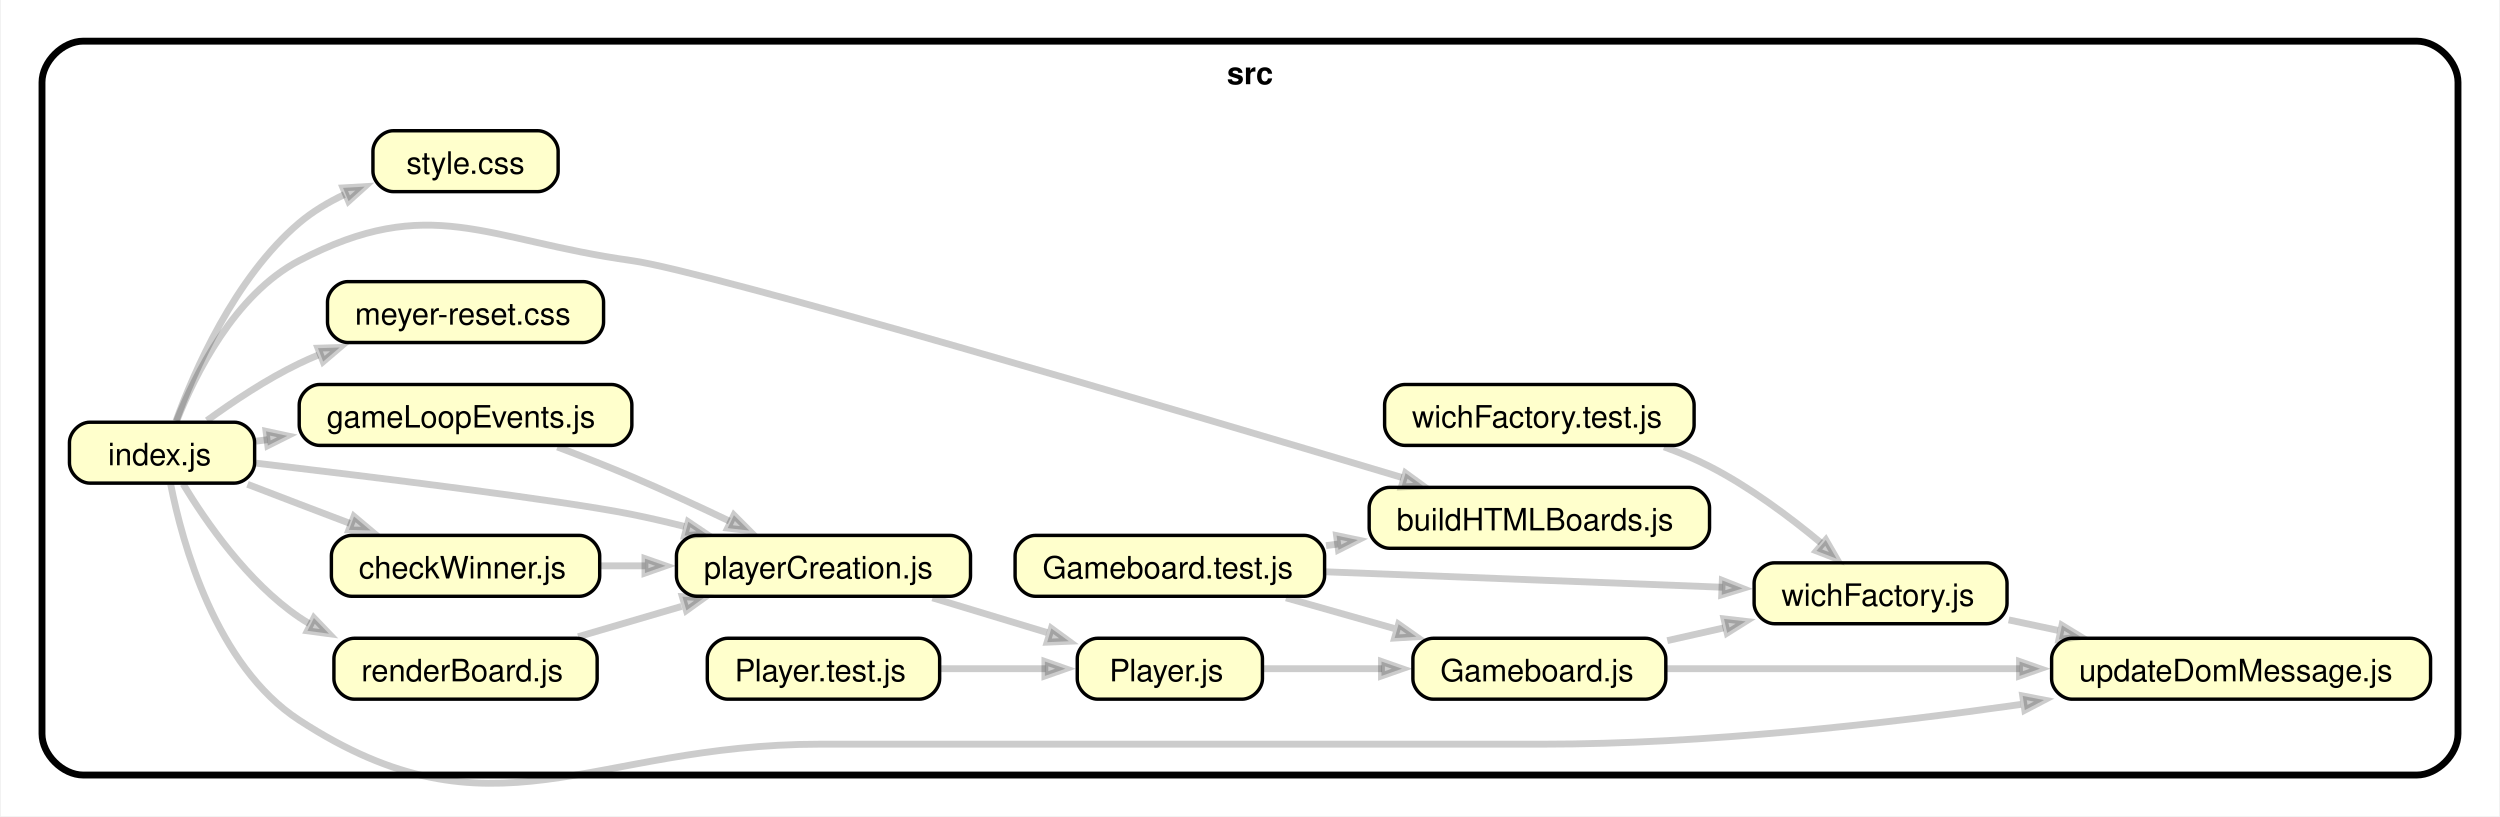
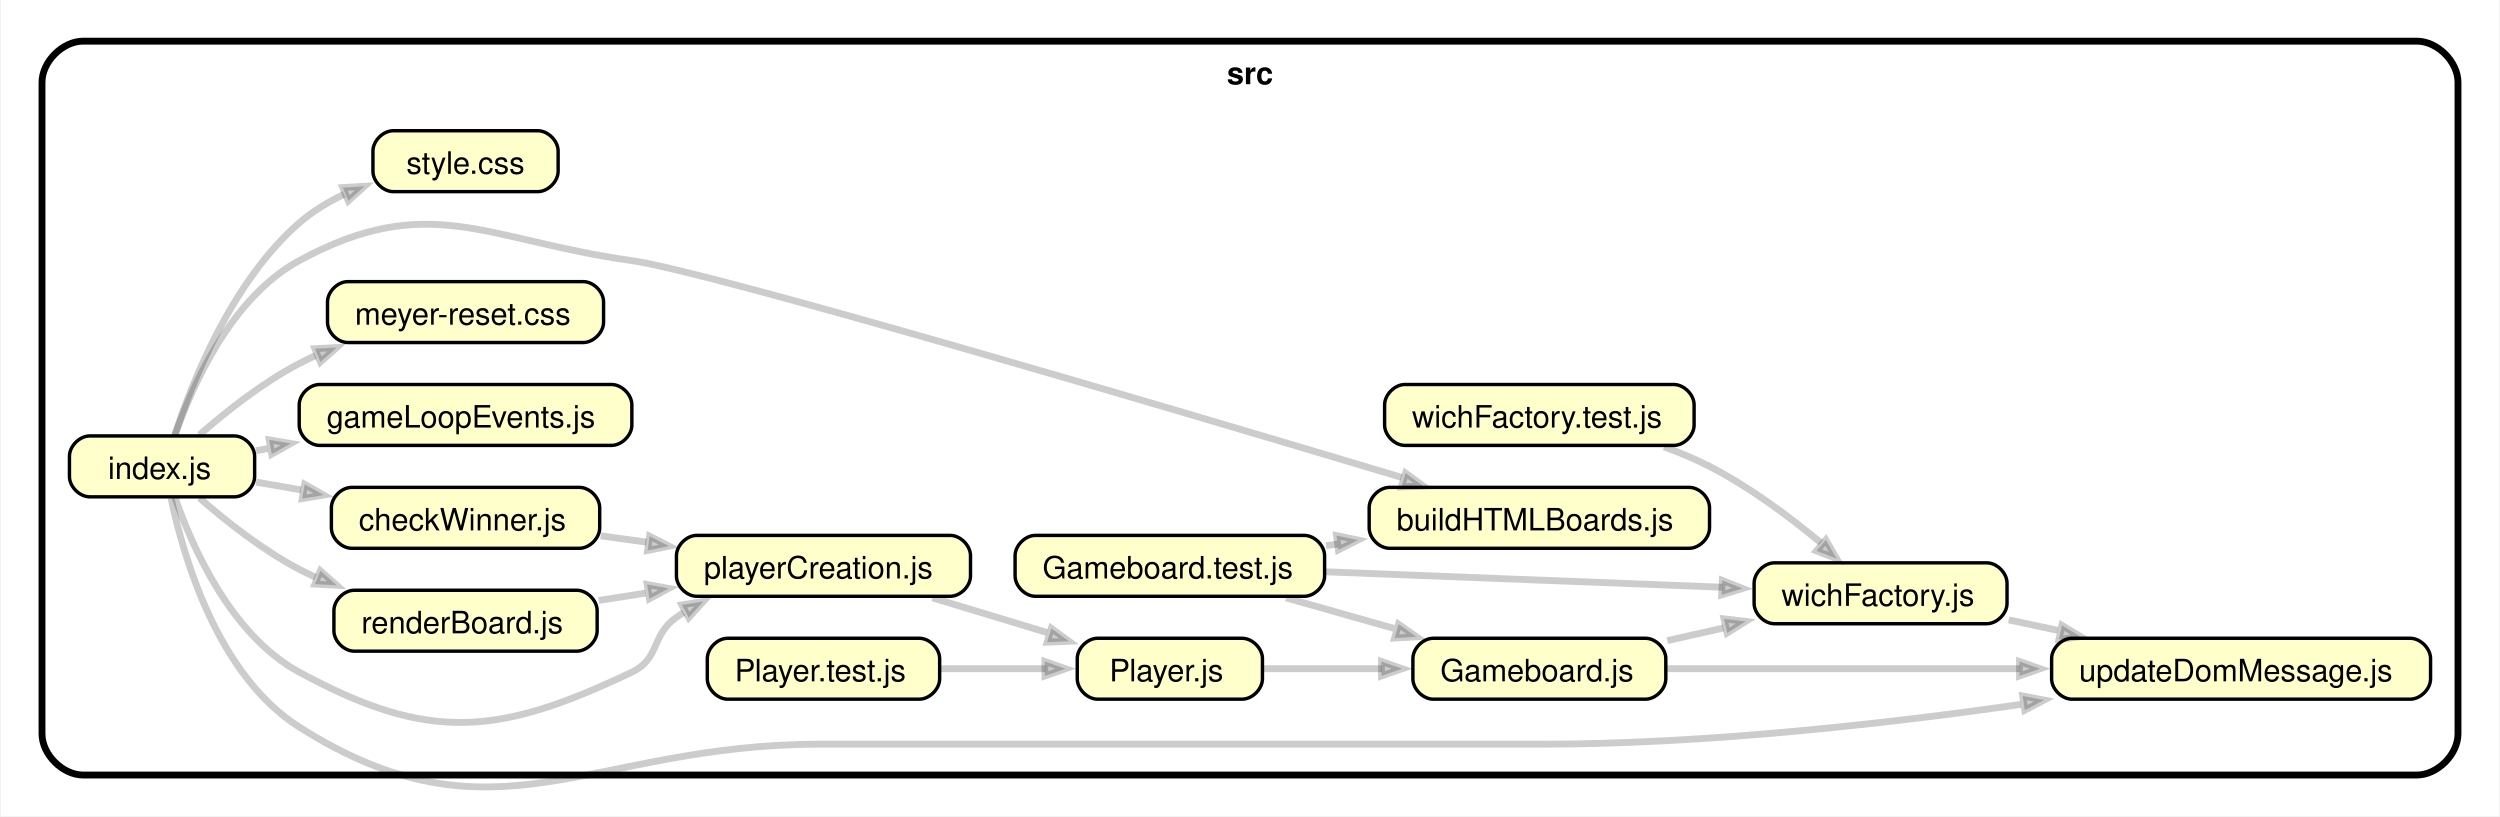
<svg xmlns="http://www.w3.org/2000/svg" xmlns:xlink="http://www.w3.org/1999/xlink" width="729pt" height="238pt" viewBox="0.00 0.00 728.50 238.00">
  <g id="graph0" class="graph" transform="scale(1 1) rotate(0) translate(4 234)">
    <polygon fill="white" stroke="none" points="-4,4 -4,-234 724.5,-234 724.5,4 -4,4" />
    <g id="clust1" class="cluster">
      <path fill="#ffffff" stroke="black" stroke-width="2" d="M20,-8C20,-8 700.5,-8 700.5,-8 706.5,-8 712.5,-14 712.5,-20 712.5,-20 712.5,-210 712.5,-210 712.5,-216 706.5,-222 700.5,-222 700.5,-222 20,-222 20,-222 14,-222 8,-216 8,-210 8,-210 8,-20 8,-20 8,-14 14,-8 20,-8" />
      <text text-anchor="middle" x="360.25" y="-209.45" font-family="Helvetica,sans-Serif" font-weight="bold" font-size="9.00">src</text>
    </g>
    <g id="node1" class="node">
      <g id="a_node1">
        <a xlink:href="src/Gameboard.js" xlink:title="Gameboard.js">
          <path fill="#ffffcc" stroke="black" d="M475.58,-47.88C475.58,-47.88 413.67,-47.88 413.67,-47.88 410.71,-47.88 407.75,-44.92 407.75,-41.96 407.75,-41.96 407.75,-36.04 407.75,-36.04 407.75,-33.08 410.71,-30.12 413.67,-30.12 413.67,-30.12 475.58,-30.12 475.58,-30.12 478.54,-30.12 481.5,-33.08 481.5,-36.04 481.5,-36.04 481.5,-41.96 481.5,-41.96 481.5,-44.92 478.54,-47.88 475.58,-47.88" />
          <text text-anchor="start" x="415.75" y="-35.33" font-family="Helvetica,sans-Serif" font-size="9.00">Gameboard.js</text>
        </a>
      </g>
    </g>
    <g id="node2" class="node">
      <g id="a_node2">
        <a xlink:href="src/updateDomMessage.js" xlink:title="updateDomMessage.js">
          <path fill="#ffffcc" stroke="black" d="M698.58,-47.88C698.58,-47.88 599.92,-47.88 599.92,-47.88 596.96,-47.88 594,-44.92 594,-41.96 594,-41.96 594,-36.04 594,-36.04 594,-33.08 596.96,-30.12 599.92,-30.12 599.92,-30.12 698.58,-30.12 698.58,-30.12 701.54,-30.12 704.5,-33.08 704.5,-36.04 704.5,-36.04 704.5,-41.96 704.5,-41.96 704.5,-44.92 701.54,-47.88 698.58,-47.88" />
          <text text-anchor="start" x="602" y="-35.33" font-family="Helvetica,sans-Serif" font-size="9.00">updateDomMessage.js</text>
        </a>
      </g>
    </g>
    <g id="edge1" class="edge">
      <path fill="none" stroke="#000000" stroke-width="2" stroke-opacity="0.2" d="M481.85,-39C510.38,-39 550.84,-39 584.73,-39" />
      <polygon fill="#000000" fill-opacity="0.2" stroke="#000000" stroke-width="2" stroke-opacity="0.2" points="584.64,-41.1 590.64,-39 584.64,-36.9 584.64,-41.1" />
    </g>
    <g id="node3" class="node">
      <g id="a_node3">
        <a xlink:href="src/wichFactory.js" xlink:title="wichFactory.js">
          <path fill="#ffffcc" stroke="black" d="M575.08,-69.88C575.08,-69.88 513.17,-69.88 513.17,-69.88 510.21,-69.88 507.25,-66.92 507.25,-63.96 507.25,-63.96 507.25,-58.04 507.25,-58.04 507.25,-55.08 510.21,-52.12 513.17,-52.12 513.17,-52.12 575.08,-52.12 575.08,-52.12 578.04,-52.12 581,-55.08 581,-58.04 581,-58.04 581,-63.96 581,-63.96 581,-66.92 578.04,-69.88 575.08,-69.88" />
          <text text-anchor="start" x="515.25" y="-57.33" font-family="Helvetica,sans-Serif" font-size="9.00">wichFactory.js</text>
        </a>
      </g>
    </g>
    <g id="edge2" class="edge">
      <path fill="none" stroke="#000000" stroke-width="2" stroke-opacity="0.2" d="M481.93,-47.19C487.26,-48.39 492.8,-49.65 498.28,-50.88" />
      <polygon fill="#000000" fill-opacity="0.2" stroke="#000000" stroke-width="2" stroke-opacity="0.2" points="498.47,-53.53 504.79,-52.8 499.4,-49.43 498.47,-53.53" />
    </g>
-     <g id="edge20" class="edge">
+     <g id="edge19" class="edge">
      <path fill="none" stroke="#000000" stroke-width="2" stroke-opacity="0.2" d="M581.48,-53.24C586.12,-52.25 590.94,-51.23 595.77,-50.2" />
      <polygon fill="#000000" fill-opacity="0.2" stroke="#000000" stroke-width="2" stroke-opacity="0.2" points="597.01,-51.65 602.44,-48.35 596.13,-47.54 597.01,-51.65" />
    </g>
    <g id="node4" class="node">
      <g id="a_node4">
        <a xlink:href="src/Gameboard.test.js" xlink:title="Gameboard.test.js">
          <path fill="#ffffcc" stroke="black" d="M376.08,-77.88C376.08,-77.88 297.67,-77.88 297.67,-77.88 294.71,-77.88 291.75,-74.92 291.75,-71.96 291.75,-71.96 291.75,-66.04 291.75,-66.04 291.75,-63.08 294.71,-60.12 297.67,-60.12 297.67,-60.12 376.08,-60.12 376.08,-60.12 379.04,-60.12 382,-63.08 382,-66.04 382,-66.04 382,-71.96 382,-71.96 382,-74.92 379.04,-77.88 376.08,-77.88" />
          <text text-anchor="start" x="299.75" y="-65.33" font-family="Helvetica,sans-Serif" font-size="9.00">Gameboard.test.js</text>
        </a>
      </g>
    </g>
    <g id="edge4" class="edge">
      <path fill="none" stroke="#000000" stroke-width="2" stroke-opacity="0.2" d="M370.76,-59.67C380.7,-56.85 391.76,-53.71 402.19,-50.76" />
      <polygon fill="#000000" fill-opacity="0.2" stroke="#000000" stroke-width="2" stroke-opacity="0.2" points="403.57,-51.98 408.77,-48.32 402.42,-47.94 403.57,-51.98" />
    </g>
    <g id="edge5" class="edge">
      <path fill="none" stroke="#000000" stroke-width="2" stroke-opacity="0.2" d="M382.41,-67.26C416.61,-65.93 463.65,-64.1 497.99,-62.76" />
      <polygon fill="#000000" fill-opacity="0.2" stroke="#000000" stroke-width="2" stroke-opacity="0.2" points="497.97,-64.74 503.88,-62.41 497.8,-60.55 497.97,-64.74" />
    </g>
    <g id="node5" class="node">
      <g id="a_node5">
        <a xlink:href="src/buildHTMLBoards.js" xlink:title="buildHTMLBoards.js">
          <path fill="#ffffcc" stroke="black" d="M488.33,-91.88C488.33,-91.88 400.92,-91.88 400.92,-91.88 397.96,-91.88 395,-88.92 395,-85.96 395,-85.96 395,-80.04 395,-80.04 395,-77.08 397.96,-74.12 400.92,-74.12 400.92,-74.12 488.33,-74.12 488.33,-74.12 491.29,-74.12 494.25,-77.08 494.25,-80.04 494.25,-80.04 494.25,-85.96 494.25,-85.96 494.25,-88.92 491.29,-91.88 488.33,-91.88" />
          <text text-anchor="start" x="403" y="-79.33" font-family="Helvetica,sans-Serif" font-size="9.00">buildHTMLBoards.js</text>
        </a>
      </g>
    </g>
    <g id="edge3" class="edge">
      <path fill="none" stroke="#000000" stroke-width="2" stroke-opacity="0.2" d="M382.42,-74.9C383.56,-75.05 384.71,-75.2 385.86,-75.35" />
      <polygon fill="#000000" fill-opacity="0.2" stroke="#000000" stroke-width="2" stroke-opacity="0.2" points="385.49,-77.82 391.71,-76.52 386.04,-73.66 385.49,-77.82" />
    </g>
    <g id="node6" class="node">
      <g id="a_node6">
        <a xlink:href="src/Player.js" xlink:title="Player.js">
          <path fill="#ffffcc" stroke="black" d="M357.96,-47.88C357.96,-47.88 315.79,-47.88 315.79,-47.88 312.83,-47.88 309.88,-44.92 309.88,-41.96 309.88,-41.96 309.88,-36.04 309.88,-36.04 309.88,-33.08 312.83,-30.12 315.79,-30.12 315.79,-30.12 357.96,-30.12 357.96,-30.12 360.92,-30.12 363.88,-33.08 363.88,-36.04 363.88,-36.04 363.88,-41.96 363.88,-41.96 363.88,-44.92 360.92,-47.88 357.96,-47.88" />
          <text text-anchor="start" x="319.25" y="-35.33" font-family="Helvetica,sans-Serif" font-size="9.00">Player.js</text>
        </a>
      </g>
    </g>
    <g id="edge6" class="edge">
      <path fill="none" stroke="#000000" stroke-width="2" stroke-opacity="0.2" d="M364.29,-39C374.72,-39 387,-39 398.75,-39" />
      <polygon fill="#000000" fill-opacity="0.2" stroke="#000000" stroke-width="2" stroke-opacity="0.2" points="398.59,-41.1 404.59,-39 398.59,-36.9 398.59,-41.1" />
    </g>
    <g id="node7" class="node">
      <g id="a_node7">
        <a xlink:href="src/Player.test.js" xlink:title="Player.test.js">
          <path fill="#ffffcc" stroke="black" d="M263.83,-47.88C263.83,-47.88 207.92,-47.88 207.92,-47.88 204.96,-47.88 202,-44.92 202,-41.96 202,-41.96 202,-36.04 202,-36.04 202,-33.08 204.96,-30.12 207.92,-30.12 207.92,-30.12 263.83,-30.12 263.83,-30.12 266.79,-30.12 269.75,-33.08 269.75,-36.04 269.75,-36.04 269.75,-41.96 269.75,-41.96 269.75,-44.92 266.79,-47.88 263.83,-47.88" />
          <text text-anchor="start" x="210" y="-35.33" font-family="Helvetica,sans-Serif" font-size="9.00">Player.test.js</text>
        </a>
      </g>
    </g>
    <g id="edge7" class="edge">
      <path fill="none" stroke="#000000" stroke-width="2" stroke-opacity="0.2" d="M270.12,-39C279.92,-39 290.68,-39 300.61,-39" />
      <polygon fill="#000000" fill-opacity="0.2" stroke="#000000" stroke-width="2" stroke-opacity="0.2" points="300.44,-41.1 306.44,-39 300.44,-36.9 300.44,-41.1" />
    </g>
    <g id="node8" class="node">
      <g id="a_node8">
        <a xlink:href="src/checkWinner.js" xlink:title="checkWinner.js">
-           <path fill="#ffffcc" stroke="black" d="M164.71,-77.88C164.71,-77.88 98.29,-77.88 98.29,-77.88 95.33,-77.88 92.38,-74.92 92.38,-71.96 92.38,-71.96 92.38,-66.04 92.38,-66.04 92.38,-63.08 95.33,-60.12 98.29,-60.12 98.29,-60.12 164.71,-60.12 164.71,-60.12 167.67,-60.12 170.62,-63.08 170.62,-66.04 170.62,-66.04 170.62,-71.96 170.62,-71.96 170.62,-74.92 167.67,-77.88 164.71,-77.88" />
-           <text text-anchor="start" x="100.38" y="-65.33" font-family="Helvetica,sans-Serif" font-size="9.00">checkWinner.js</text>
+           <path fill="#ffffcc" stroke="black" d="M164.71,-91.88C164.71,-91.88 98.29,-91.88 98.29,-91.88 95.33,-91.88 92.38,-88.92 92.38,-85.96 92.38,-85.96 92.38,-80.04 92.38,-80.04 92.38,-77.08 95.33,-74.12 98.29,-74.12 98.29,-74.12 164.71,-74.12 164.71,-74.12 167.67,-74.12 170.62,-77.08 170.62,-80.04 170.62,-80.04 170.62,-85.96 170.62,-85.96 170.62,-88.92 167.67,-91.88 164.71,-91.88" />
+           <text text-anchor="start" x="100.38" y="-79.33" font-family="Helvetica,sans-Serif" font-size="9.00">checkWinner.js</text>
        </a>
      </g>
    </g>
    <g id="node9" class="node">
      <g id="a_node9">
        <a xlink:href="src/playerCreation.js" xlink:title="playerCreation.js">
          <path fill="#ffffcc" stroke="black" d="M272.83,-77.88C272.83,-77.88 198.92,-77.88 198.92,-77.88 195.96,-77.88 193,-74.92 193,-71.96 193,-71.96 193,-66.04 193,-66.04 193,-63.08 195.96,-60.12 198.92,-60.12 198.92,-60.12 272.83,-60.12 272.83,-60.12 275.79,-60.12 278.75,-63.08 278.75,-66.04 278.75,-66.04 278.75,-71.96 278.75,-71.96 278.75,-74.92 275.79,-77.88 272.83,-77.88" />
          <text text-anchor="start" x="201" y="-65.33" font-family="Helvetica,sans-Serif" font-size="9.00">playerCreation.js</text>
        </a>
      </g>
    </g>
    <g id="edge8" class="edge">
-       <path fill="none" stroke="#000000" stroke-width="2" stroke-opacity="0.2" d="M170.91,-69C175.16,-69 179.53,-69 183.89,-69" />
-       <polygon fill="#000000" fill-opacity="0.2" stroke="#000000" stroke-width="2" stroke-opacity="0.2" points="183.82,-71.1 189.82,-69 183.82,-66.9 183.82,-71.1" />
-     </g>
-     <g id="edge18" class="edge">
+       <path fill="none" stroke="#000000" stroke-width="2" stroke-opacity="0.2" d="M170.91,-77.75C175.27,-77.15 179.76,-76.54 184.24,-75.92" />
+       <polygon fill="#000000" fill-opacity="0.2" stroke="#000000" stroke-width="2" stroke-opacity="0.2" points="185.16,-77.65 190.82,-74.75 184.59,-73.48 185.16,-77.65" />
+     </g>
+     <g id="edge17" class="edge">
      <path fill="none" stroke="#000000" stroke-width="2" stroke-opacity="0.2" d="M267.66,-59.67C278.23,-56.47 290.13,-52.86 301,-49.57" />
      <polygon fill="#000000" fill-opacity="0.2" stroke="#000000" stroke-width="2" stroke-opacity="0.2" points="302.32,-50.76 307.45,-47.01 301.1,-46.74 302.32,-50.76" />
    </g>
    <g id="node10" class="node">
      <g id="a_node10">
        <a xlink:href="src/gameLoopEvents.js" xlink:title="gameLoopEvents.js">
          <path fill="#ffffcc" stroke="black" d="M174.08,-121.88C174.08,-121.88 88.92,-121.88 88.92,-121.88 85.96,-121.88 83,-118.92 83,-115.96 83,-115.96 83,-110.04 83,-110.04 83,-107.08 85.96,-104.12 88.92,-104.12 88.92,-104.12 174.08,-104.12 174.08,-104.12 177.04,-104.12 180,-107.08 180,-110.04 180,-110.04 180,-115.96 180,-115.96 180,-118.92 177.04,-121.88 174.08,-121.88" />
          <text text-anchor="start" x="91" y="-109.33" font-family="Helvetica,sans-Serif" font-size="9.00">gameLoopEvents.js</text>
        </a>
      </g>
    </g>
-     <g id="edge9" class="edge">
-       <path fill="none" stroke="#000000" stroke-width="2" stroke-opacity="0.2" d="M158.29,-103.66C165.37,-100.98 173.02,-97.97 180,-95 189.36,-91.02 199.46,-86.34 208.41,-82.07" />
-       <polygon fill="#000000" fill-opacity="0.2" stroke="#000000" stroke-width="2" stroke-opacity="0.2" points="209.76,-83.78 214.25,-79.28 207.93,-80 209.76,-83.78" />
-     </g>
    <g id="node11" class="node">
      <g id="a_node11">
        <a xlink:href="src/index.js" xlink:title="index.js">
-           <path fill="#ffffcc" stroke="black" d="M64.08,-110.88C64.08,-110.88 21.92,-110.88 21.92,-110.88 18.96,-110.88 16,-107.92 16,-104.96 16,-104.96 16,-99.04 16,-99.04 16,-96.08 18.96,-93.12 21.92,-93.12 21.92,-93.12 64.08,-93.12 64.08,-93.12 67.04,-93.12 70,-96.08 70,-99.04 70,-99.04 70,-104.96 70,-104.96 70,-107.92 67.04,-110.88 64.08,-110.88" />
-           <text text-anchor="start" x="27.25" y="-98.33" font-family="Helvetica,sans-Serif" font-size="9.00">index.js</text>
-         </a>
-       </g>
-     </g>
-     <g id="edge17" class="edge">
-       <path fill="none" stroke="#000000" stroke-width="2" stroke-opacity="0.2" d="M45.52,-92.78C48.88,-75.8 58.63,-39.85 83,-24 139.65,12.84 167.3,-17 234.88,-17 234.88,-17 234.88,-17 445.62,-17 492.5,-17 545.13,-22.89 584.99,-28.58" />
+           <path fill="#ffffcc" stroke="black" d="M64.08,-106.88C64.08,-106.88 21.92,-106.88 21.92,-106.88 18.96,-106.88 16,-103.92 16,-100.96 16,-100.96 16,-95.04 16,-95.04 16,-92.08 18.96,-89.12 21.92,-89.12 21.92,-89.12 64.08,-89.12 64.08,-89.12 67.04,-89.12 70,-92.08 70,-95.04 70,-95.04 70,-100.96 70,-100.96 70,-103.92 67.04,-106.88 64.08,-106.88" />
+           <text text-anchor="start" x="27.25" y="-94.33" font-family="Helvetica,sans-Serif" font-size="9.00">index.js</text>
+         </a>
+       </g>
+     </g>
+     <g id="edge16" class="edge">
+       <path fill="none" stroke="#000000" stroke-width="2" stroke-opacity="0.2" d="M45.64,-88.72C49.14,-72 59.07,-37.16 83,-22 140.05,14.15 167.34,-17 234.88,-17 234.88,-17 234.88,-17 445.62,-17 492.5,-17 545.13,-22.89 584.99,-28.58" />
      <polygon fill="#000000" fill-opacity="0.2" stroke="#000000" stroke-width="2" stroke-opacity="0.2" points="585.57,-31.07 591.81,-29.86 586.18,-26.92 585.57,-31.07" />
    </g>
+     <g id="edge9" class="edge">
+       <path fill="none" stroke="#000000" stroke-width="2" stroke-opacity="0.2" d="M46.75,-106.98C51.55,-120.87 62.91,-147.1 83,-158 120.89,-178.56 137.3,-163.96 180,-158 202.37,-154.88 336.59,-115.13 404.43,-94.8" />
+       <polygon fill="#000000" fill-opacity="0.2" stroke="#000000" stroke-width="2" stroke-opacity="0.2" points="405.61,-96.04 410.75,-92.3 404.4,-92.02 405.61,-96.04" />
+     </g>
    <g id="edge10" class="edge">
-       <path fill="none" stroke="#000000" stroke-width="2" stroke-opacity="0.2" d="M47.27,-111.27C52.49,-124.45 64.1,-148.13 83,-158 121.21,-177.96 137.3,-163.96 180,-158 202.37,-154.88 336.59,-115.13 404.43,-94.8" />
-       <polygon fill="#000000" fill-opacity="0.2" stroke="#000000" stroke-width="2" stroke-opacity="0.2" points="405.61,-96.04 410.75,-92.3 404.4,-92.02 405.61,-96.04" />
+       <path fill="none" stroke="#000000" stroke-width="2" stroke-opacity="0.2" d="M70.42,-93.42C74.6,-92.69 79.03,-91.93 83.51,-91.15" />
+       <polygon fill="#000000" fill-opacity="0.2" stroke="#000000" stroke-width="2" stroke-opacity="0.2" points="84.59,-92.75 90.14,-89.65 83.87,-88.61 84.59,-92.75" />
+     </g>
+     <g id="edge13" class="edge">
+       <path fill="none" stroke="#000000" stroke-width="2" stroke-opacity="0.2" d="M46.75,-89.02C51.55,-75.13 62.91,-48.9 83,-38 120.89,-17.44 141.07,-19.47 180,-38 188.27,-41.94 185.52,-48.7 193,-54 193.66,-54.47 194.34,-54.92 195.03,-55.37" />
+       <polygon fill="#000000" fill-opacity="0.2" stroke="#000000" stroke-width="2" stroke-opacity="0.2" points="194.58,-57.6 200.86,-58.63 196.59,-53.91 194.58,-57.6" />
    </g>
    <g id="edge11" class="edge">
-       <path fill="none" stroke="#000000" stroke-width="2" stroke-opacity="0.2" d="M67.92,-92.78C72.9,-90.86 78.12,-88.86 83,-87 87.75,-85.19 92.77,-83.28 97.7,-81.41" />
-       <polygon fill="#000000" fill-opacity="0.2" stroke="#000000" stroke-width="2" stroke-opacity="0.2" points="98.97,-83.41 103.84,-79.32 97.48,-79.48 98.97,-83.41" />
-     </g>
-     <g id="edge14" class="edge">
-       <path fill="none" stroke="#000000" stroke-width="2" stroke-opacity="0.2" d="M70.38,-98.94C103.84,-94.98 159.63,-88.11 180,-84 184.96,-83 190.14,-81.8 195.24,-80.51" />
-       <polygon fill="#000000" fill-opacity="0.2" stroke="#000000" stroke-width="2" stroke-opacity="0.2" points="196.43,-81.85 201.71,-78.3 195.37,-77.79 196.43,-81.85" />
-     </g>
-     <g id="edge12" class="edge">
-       <path fill="none" stroke="#000000" stroke-width="2" stroke-opacity="0.2" d="M70.42,-105.36C71.51,-105.5 72.62,-105.64 73.74,-105.78" />
-       <polygon fill="#000000" fill-opacity="0.2" stroke="#000000" stroke-width="2" stroke-opacity="0.2" points="73.32,-108.23 79.53,-106.9 73.85,-104.06 73.32,-108.23" />
+       <path fill="none" stroke="#000000" stroke-width="2" stroke-opacity="0.2" d="M70.42,-102.58C71.51,-102.77 72.62,-102.96 73.74,-103.16" />
+       <polygon fill="#000000" fill-opacity="0.2" stroke="#000000" stroke-width="2" stroke-opacity="0.2" points="74.26,-105.73 80.53,-104.68 74.98,-101.59 74.26,-105.73" />
    </g>
    <g id="node12" class="node">
      <g id="a_node12">
        <a xlink:href="src/meyer-reset.css" xlink:title="meyer-reset.css">
          <path fill="#ffffcc" stroke="black" d="M165.83,-151.88C165.83,-151.88 97.17,-151.88 97.17,-151.88 94.21,-151.88 91.25,-148.92 91.25,-145.96 91.25,-145.96 91.25,-140.04 91.25,-140.04 91.25,-137.08 94.21,-134.12 97.17,-134.12 97.17,-134.12 165.83,-134.12 165.83,-134.12 168.79,-134.12 171.75,-137.08 171.75,-140.04 171.75,-140.04 171.75,-145.96 171.75,-145.96 171.75,-148.92 168.79,-151.88 165.83,-151.88" />
          <text text-anchor="start" x="99.25" y="-139.32" font-family="Helvetica,sans-Serif" font-size="9.00">meyer-reset.css</text>
        </a>
      </g>
    </g>
-     <g id="edge13" class="edge">
-       <path fill="none" stroke="#000000" stroke-width="2" stroke-opacity="0.2" d="M56.11,-111.37C63.55,-116.79 73.46,-123.43 83,-128 84.77,-128.85 86.61,-129.67 88.48,-130.45" />
-       <polygon fill="#000000" fill-opacity="0.2" stroke="#000000" stroke-width="2" stroke-opacity="0.2" points="88.47,-132.47 94.82,-132.67 89.98,-128.55 88.47,-132.47" />
+     <g id="edge12" class="edge">
+       <path fill="none" stroke="#000000" stroke-width="2" stroke-opacity="0.2" d="M53.92,-107.21C61.42,-113.77 72.25,-122.39 83,-128 84.52,-128.79 86.1,-129.56 87.7,-130.29" />
+       <polygon fill="#000000" fill-opacity="0.2" stroke="#000000" stroke-width="2" stroke-opacity="0.2" points="87.58,-132.33 93.93,-132.66 89.18,-128.44 87.58,-132.33" />
    </g>
    <g id="node13" class="node">
      <g id="a_node13">
        <a xlink:href="src/renderBoard.js" xlink:title="renderBoard.js">
-           <path fill="#ffffcc" stroke="black" d="M163.96,-47.88C163.96,-47.88 99.04,-47.88 99.04,-47.88 96.08,-47.88 93.12,-44.92 93.12,-41.96 93.12,-41.96 93.12,-36.04 93.12,-36.04 93.12,-33.08 96.08,-30.12 99.04,-30.12 99.04,-30.12 163.96,-30.12 163.96,-30.12 166.92,-30.12 169.88,-33.08 169.88,-36.04 169.88,-36.04 169.88,-41.96 169.88,-41.96 169.88,-44.92 166.92,-47.88 163.96,-47.88" />
-           <text text-anchor="start" x="101.12" y="-35.33" font-family="Helvetica,sans-Serif" font-size="9.00">renderBoard.js</text>
-         </a>
-       </g>
-     </g>
-     <g id="edge15" class="edge">
-       <path fill="none" stroke="#000000" stroke-width="2" stroke-opacity="0.2" d="M49.14,-92.86C55.66,-82.06 67.91,-64.26 83,-54 83.93,-53.37 84.88,-52.77 85.85,-52.19" />
-       <polygon fill="#000000" fill-opacity="0.2" stroke="#000000" stroke-width="2" stroke-opacity="0.2" points="87.29,-53.8 91.69,-49.21 85.39,-50.05 87.29,-53.8" />
+           <path fill="#ffffcc" stroke="black" d="M163.96,-61.88C163.96,-61.88 99.04,-61.88 99.04,-61.88 96.08,-61.88 93.12,-58.92 93.12,-55.96 93.12,-55.96 93.12,-50.04 93.12,-50.04 93.12,-47.08 96.08,-44.12 99.04,-44.12 99.04,-44.12 163.96,-44.12 163.96,-44.12 166.92,-44.12 169.88,-47.08 169.88,-50.04 169.88,-50.04 169.88,-55.96 169.88,-55.96 169.88,-58.92 166.92,-61.88 163.96,-61.88" />
+           <text text-anchor="start" x="101.12" y="-49.33" font-family="Helvetica,sans-Serif" font-size="9.00">renderBoard.js</text>
+         </a>
+       </g>
+     </g>
+     <g id="edge14" class="edge">
+       <path fill="none" stroke="#000000" stroke-width="2" stroke-opacity="0.2" d="M53.92,-88.79C61.42,-82.23 72.25,-73.61 83,-68 84.52,-67.21 86.1,-66.44 87.7,-65.71" />
+       <polygon fill="#000000" fill-opacity="0.2" stroke="#000000" stroke-width="2" stroke-opacity="0.2" points="89.18,-67.56 93.93,-63.34 87.58,-63.67 89.18,-67.56" />
    </g>
    <g id="node14" class="node">
      <g id="a_node14">
        <a xlink:href="src/style.css" xlink:title="style.css">
          <path fill="#ffffcc" stroke="black" d="M152.58,-195.88C152.58,-195.88 110.42,-195.88 110.42,-195.88 107.46,-195.88 104.5,-192.92 104.5,-189.96 104.5,-189.96 104.5,-184.04 104.5,-184.04 104.5,-181.08 107.46,-178.12 110.42,-178.12 110.42,-178.12 152.58,-178.12 152.58,-178.12 155.54,-178.12 158.5,-181.08 158.5,-184.04 158.5,-184.04 158.5,-189.96 158.5,-189.96 158.5,-192.92 155.54,-195.88 152.58,-195.88" />
          <text text-anchor="start" x="114.25" y="-183.32" font-family="Helvetica,sans-Serif" font-size="9.00">style.css</text>
        </a>
      </g>
    </g>
-     <g id="edge16" class="edge">
-       <path fill="none" stroke="#000000" stroke-width="2" stroke-opacity="0.2" d="M47.04,-111.12C52.22,-125.38 64.11,-152.99 83,-169 86.88,-172.29 91.42,-175.01 96.13,-177.25" />
-       <polygon fill="#000000" fill-opacity="0.2" stroke="#000000" stroke-width="2" stroke-opacity="0.2" points="95.78,-179.21 102.12,-179.58 97.39,-175.33 95.78,-179.21" />
-     </g>
-     <g id="edge19" class="edge">
-       <path fill="none" stroke="#000000" stroke-width="2" stroke-opacity="0.2" d="M164.33,-48.33C173.86,-51.12 184.45,-54.22 194.46,-57.16" />
-       <polygon fill="#000000" fill-opacity="0.2" stroke="#000000" stroke-width="2" stroke-opacity="0.2" points="194.72,-60.01 201.06,-59.68 195.9,-55.98 194.72,-60.01" />
+     <g id="edge15" class="edge">
+       <path fill="none" stroke="#000000" stroke-width="2" stroke-opacity="0.2" d="M46.72,-107.17C51.61,-122.14 63.25,-151.84 83,-169 86.84,-172.33 91.36,-175.08 96.05,-177.33" />
+       <polygon fill="#000000" fill-opacity="0.2" stroke="#000000" stroke-width="2" stroke-opacity="0.2" points="95.7,-179.3 102.04,-179.68 97.32,-175.42 95.7,-179.3" />
+     </g>
+     <g id="edge18" class="edge">
+       <path fill="none" stroke="#000000" stroke-width="2" stroke-opacity="0.2" d="M170.33,-58.91C174.77,-59.61 179.36,-60.32 183.94,-61.04" />
+       <polygon fill="#000000" fill-opacity="0.2" stroke="#000000" stroke-width="2" stroke-opacity="0.2" points="184.47,-63.56 190.72,-62.41 185.11,-59.41 184.47,-63.56" />
    </g>
    <g id="node15" class="node">
      <g id="a_node15">
        <a xlink:href="src/wichFactory.test.js" xlink:title="wichFactory.test.js">
          <path fill="#ffffcc" stroke="black" d="M483.83,-121.88C483.83,-121.88 405.42,-121.88 405.42,-121.88 402.46,-121.88 399.5,-118.92 399.5,-115.96 399.5,-115.96 399.5,-110.04 399.5,-110.04 399.5,-107.08 402.46,-104.12 405.42,-104.12 405.42,-104.12 483.83,-104.12 483.83,-104.12 486.79,-104.12 489.75,-107.08 489.75,-110.04 489.75,-110.04 489.75,-115.96 489.75,-115.96 489.75,-118.92 486.79,-121.88 483.83,-121.88" />
          <text text-anchor="start" x="407.5" y="-109.33" font-family="Helvetica,sans-Serif" font-size="9.00">wichFactory.test.js</text>
        </a>
      </g>
    </g>
-     <g id="edge21" class="edge">
+     <g id="edge20" class="edge">
      <path fill="none" stroke="#000000" stroke-width="2" stroke-opacity="0.2" d="M481,-103.69C485.56,-102.03 490.08,-100.14 494.25,-98 505.91,-92.03 517.66,-83.24 526.71,-75.73" />
      <polygon fill="#000000" fill-opacity="0.2" stroke="#000000" stroke-width="2" stroke-opacity="0.2" points="528.15,-76.56 531.34,-71.06 525.42,-73.36 528.15,-76.56" />
    </g>
  </g>
</svg>
